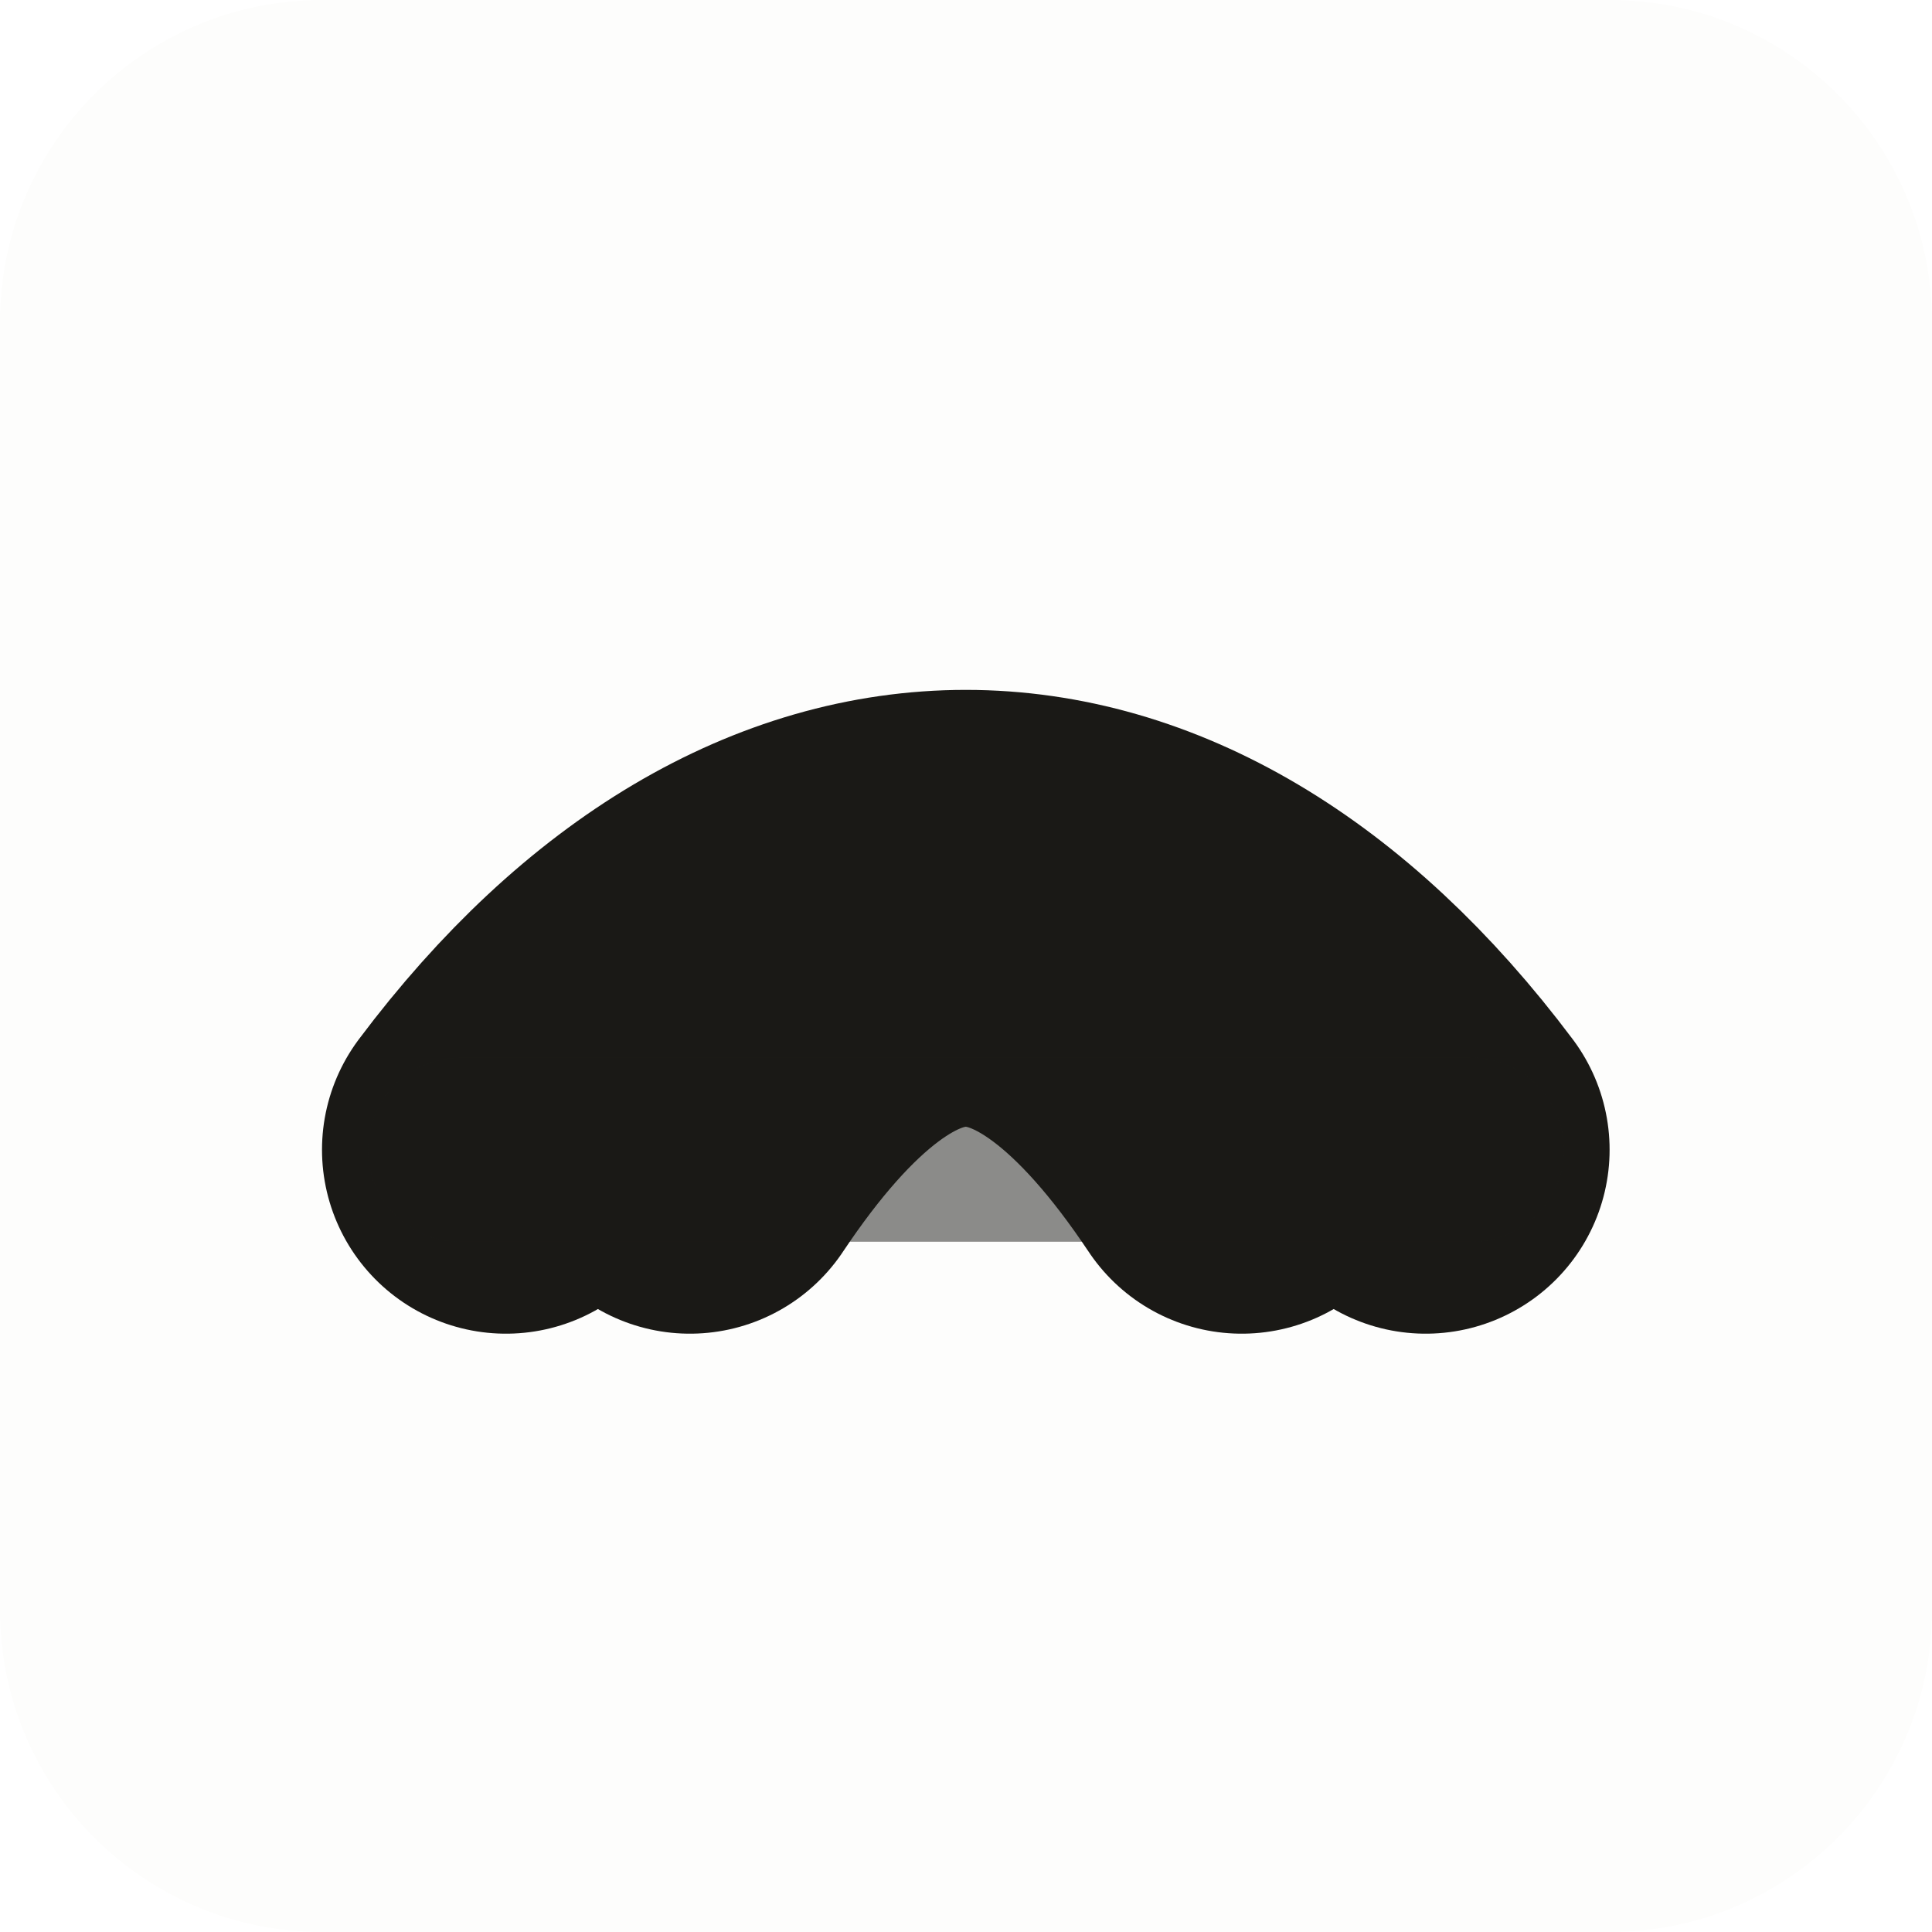
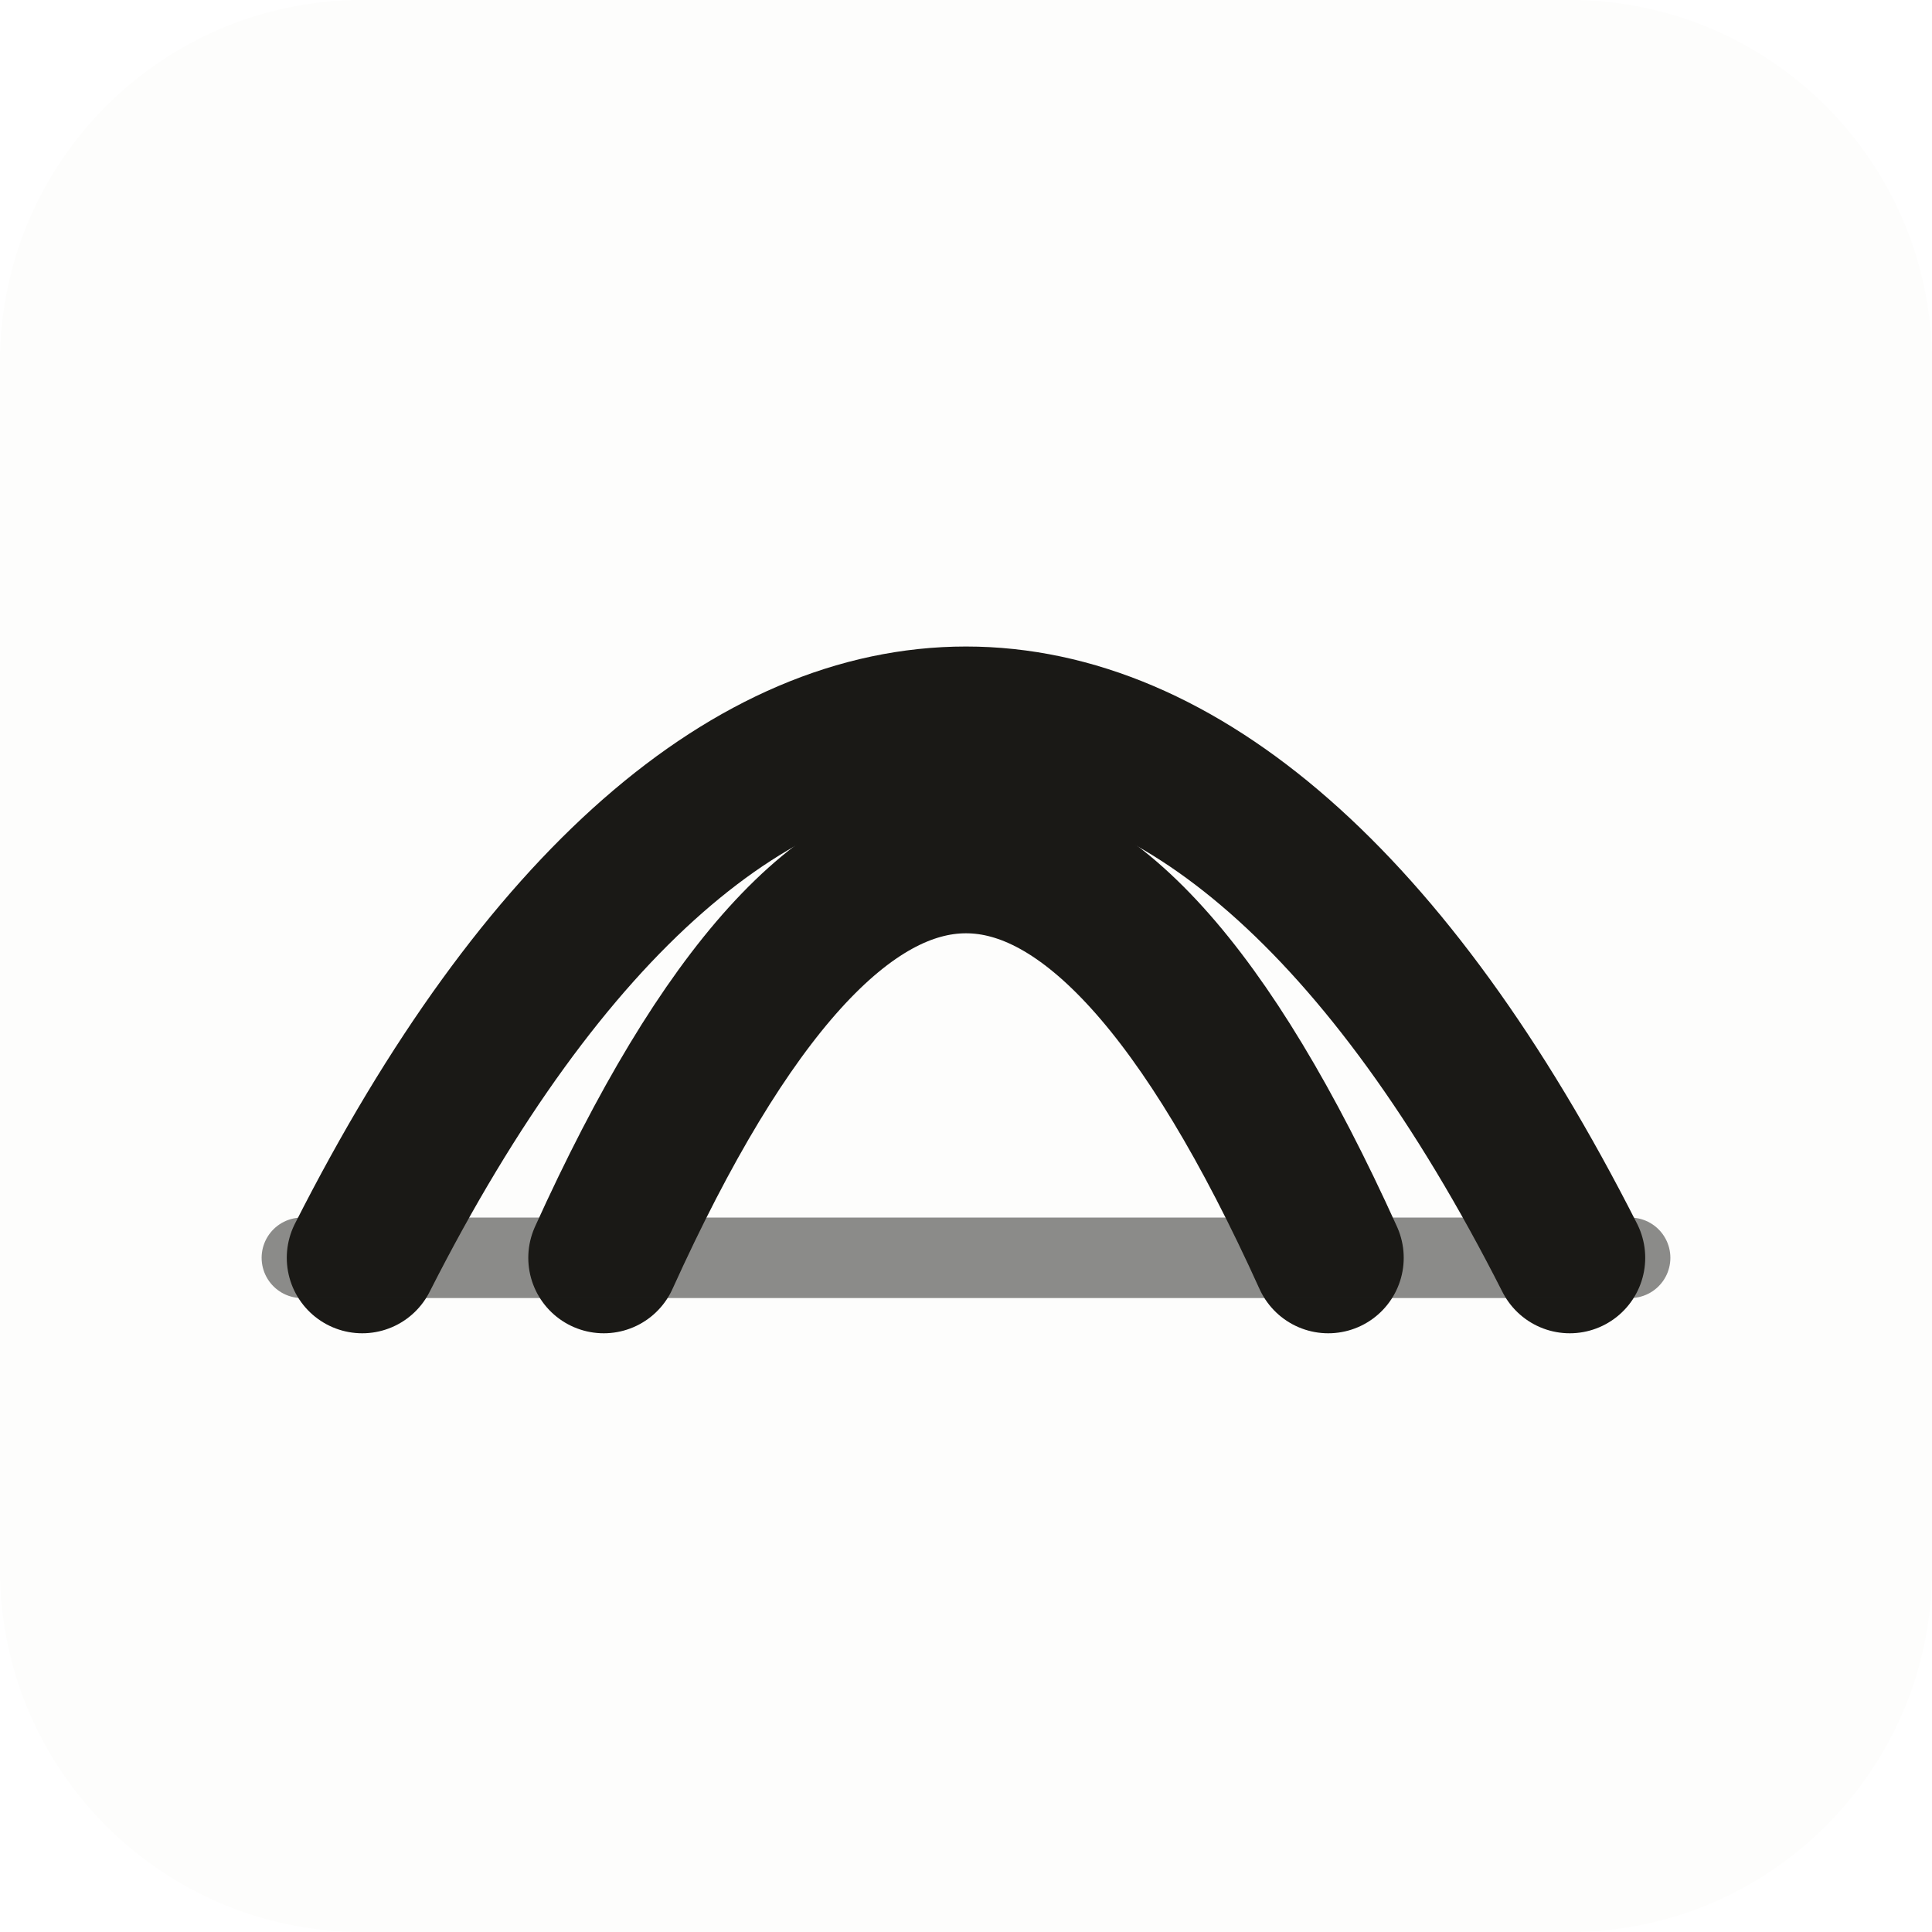
<svg xmlns="http://www.w3.org/2000/svg" viewBox="0 0 192 192" fill="none">
-   <rect width="192" height="192" rx="32" fill="#FDFDFC" />
-   <g stroke="#1A1916" stroke-width="8" stroke-linecap="round" fill="none" transform="translate(32, 32) scale(4.57)">
-     <path d="M4 18 C 10 10, 18 10, 24 18" />
-     <path d="M8 18 C 12 12, 16 12, 20 18" />
-     <line x1="3" y1="18" x2="25" y2="18" stroke-width="4" opacity="0.5" />
+   <rect width="192" height="192" rx="36" fill="#FDFDFC" />
+   <g stroke="#1A1916" stroke-linecap="round" fill="none">
+     <path d="M 36 125 C 72 54, 120 54, 156 125" stroke-width="15" />
+     <path d="M 60 125 C 84 72, 108 72, 132 125" stroke-width="15" />
+     <line x1="30" y1="125" x2="162" y2="125" stroke-width="8" opacity="0.5" />
  </g>
</svg>
